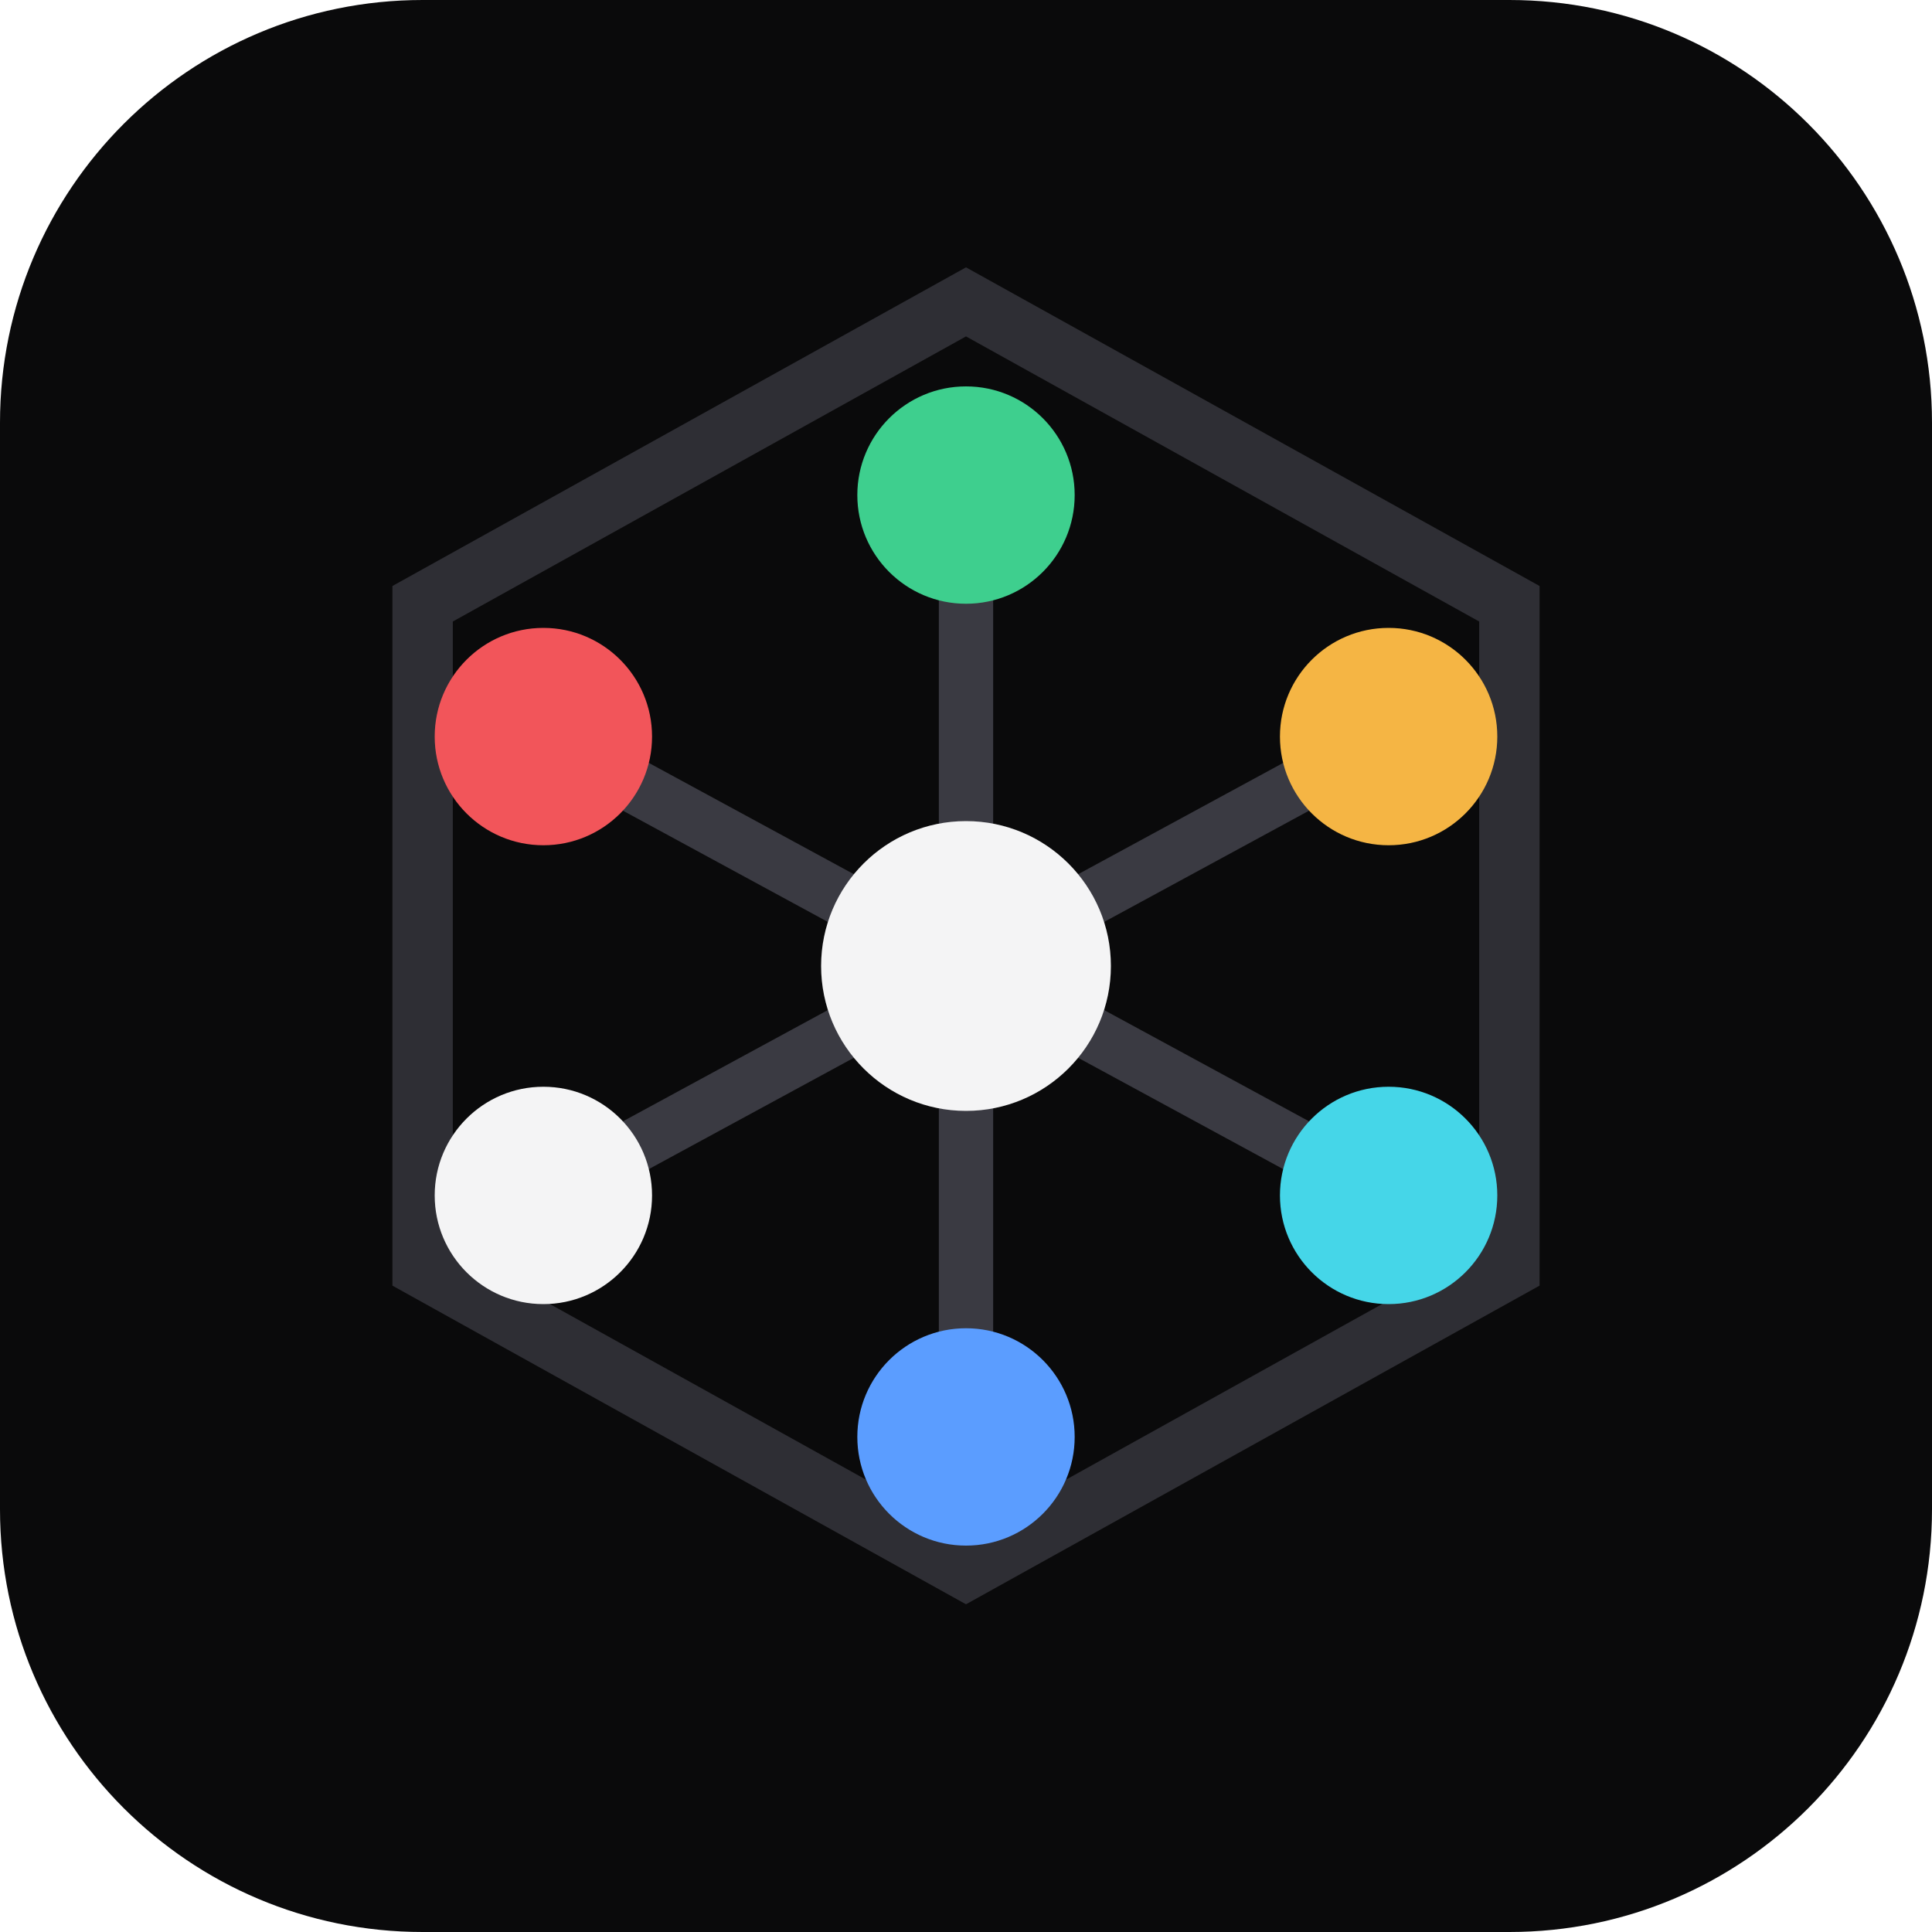
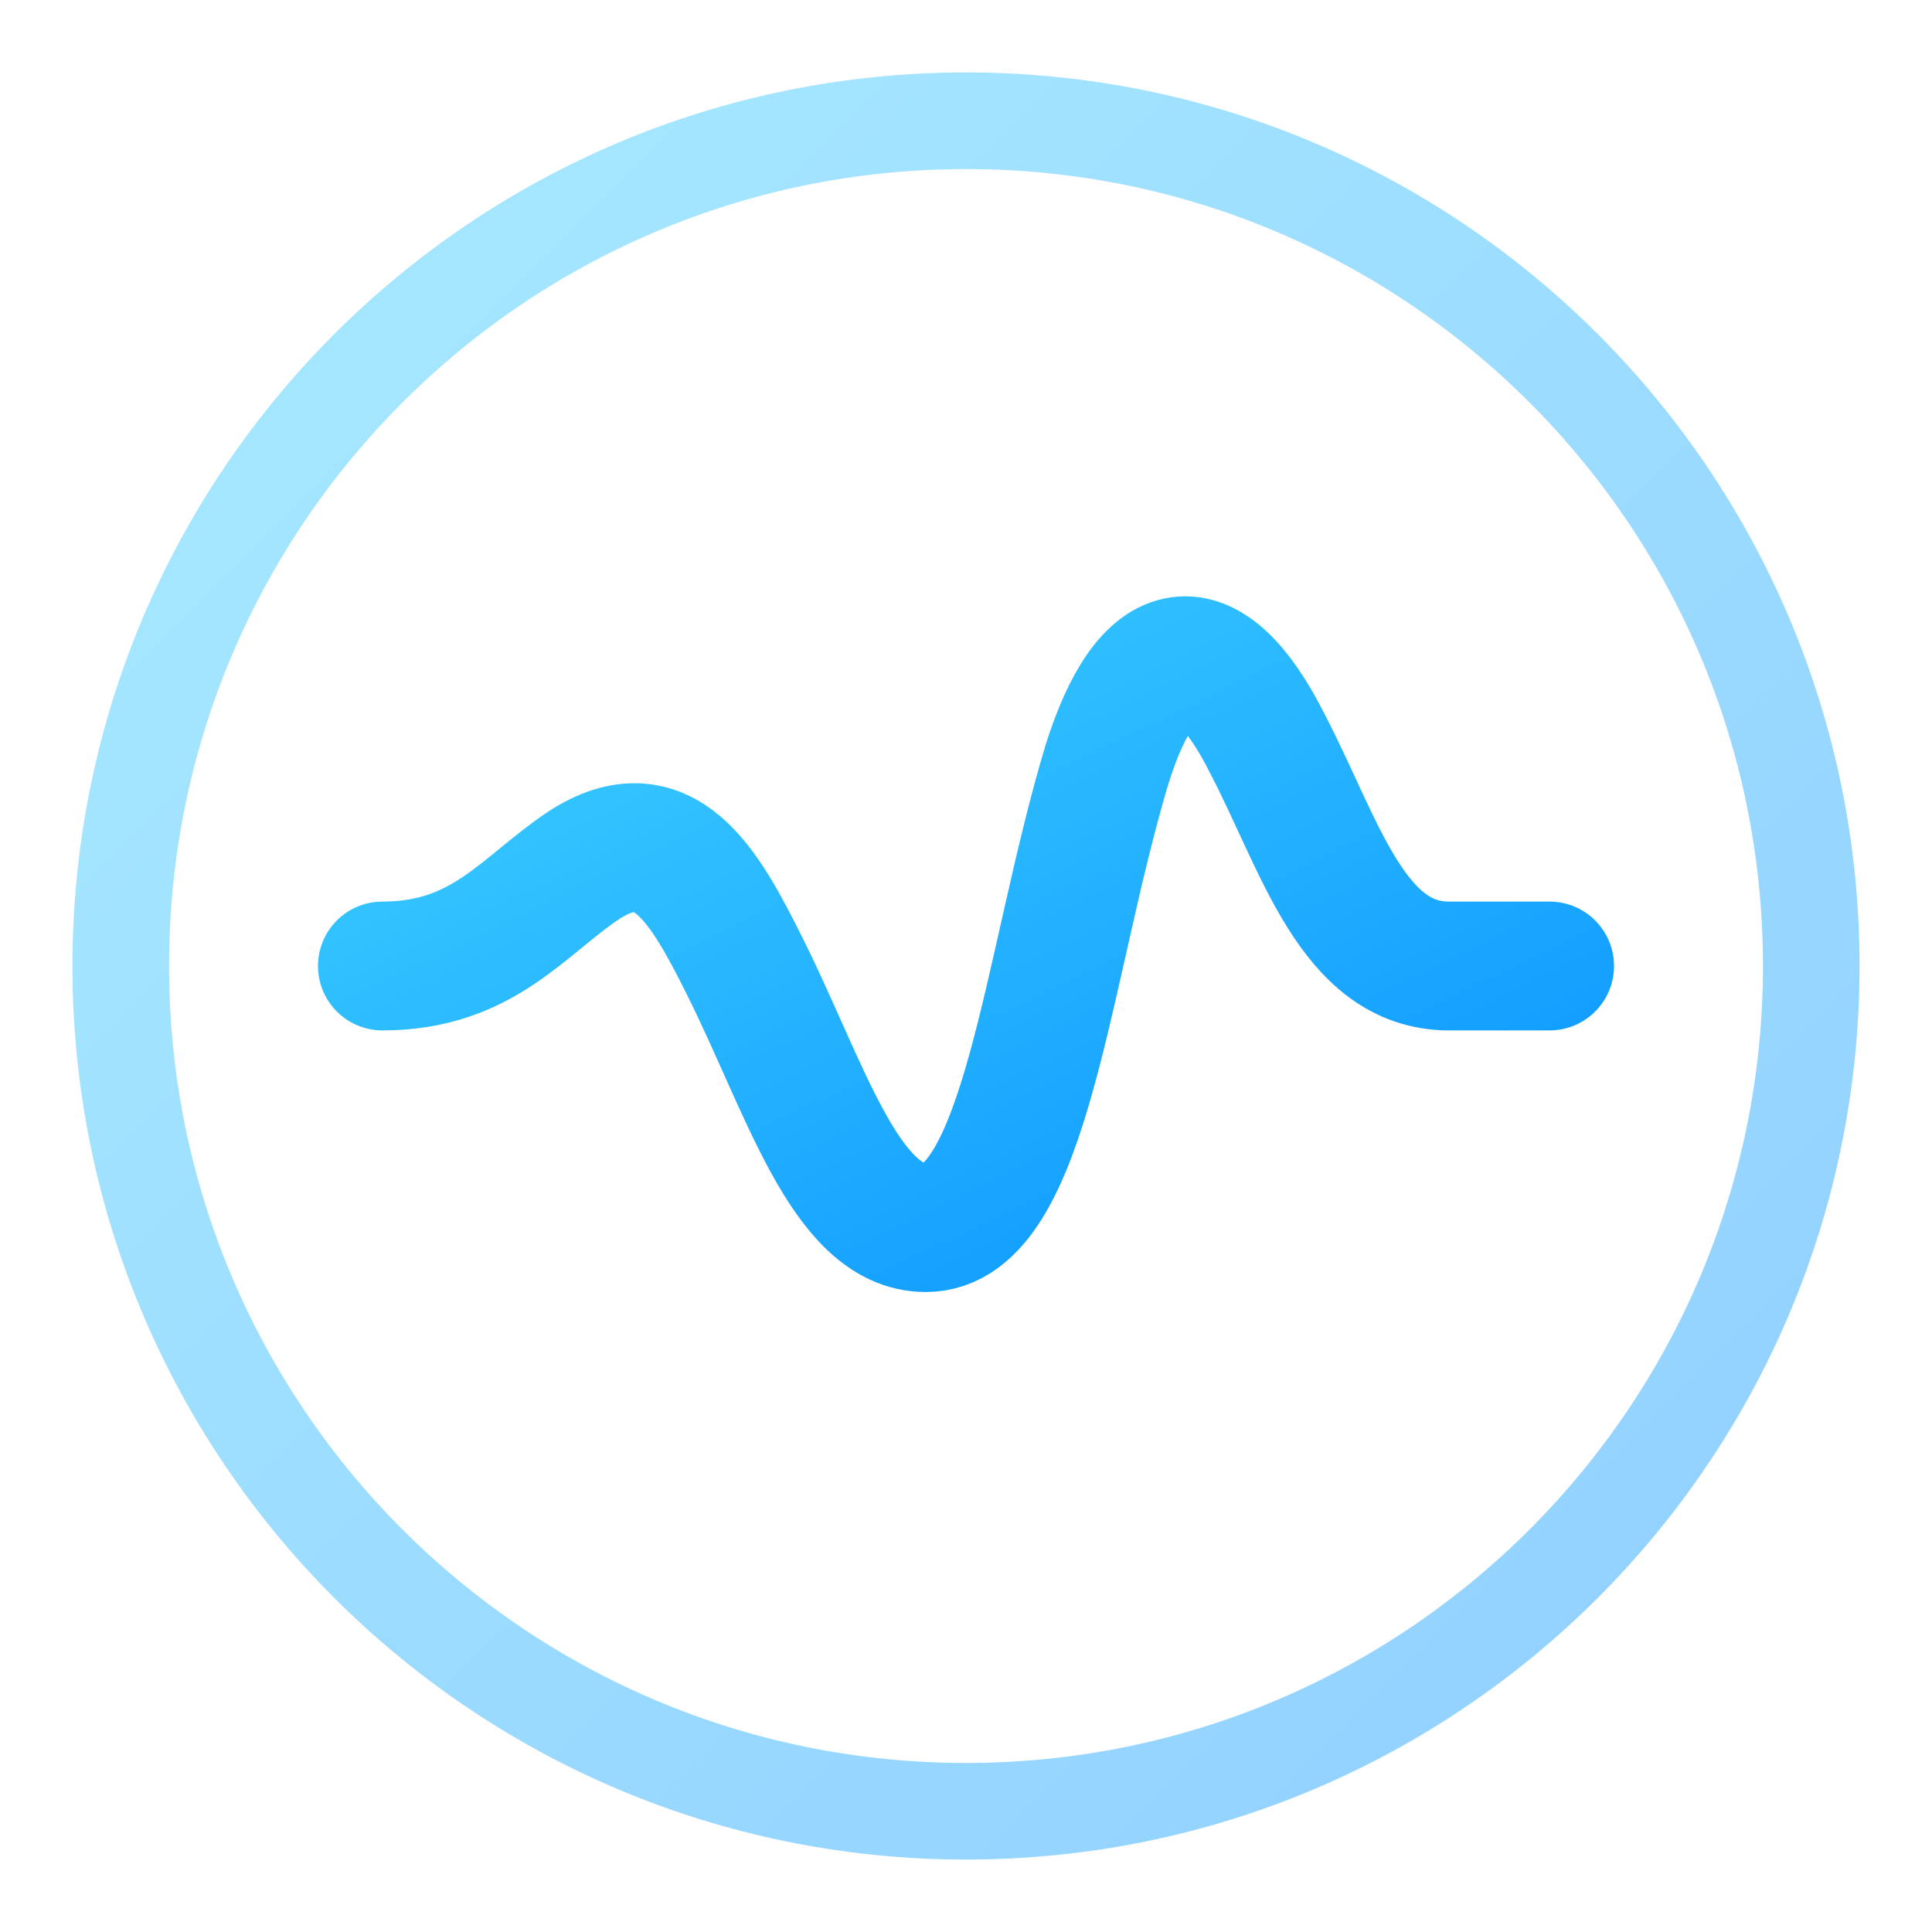
- <svg xmlns="http://www.w3.org/2000/svg" viewBox="0 0 32 32" width="32" height="32">
-   <rect width="32" height="32" rx="7" fill="#0A0A0B" />
-   <path d="M16 5 L25 10 V21 L16 26 L7 21 V10 Z" fill="none" stroke="#2E2E34" stroke-width="1" />
-   <g stroke="#3A3A42" stroke-width="0.9">
-     <line x1="16" y1="16" x2="16" y2="8.2" />
-     <line x1="16" y1="16" x2="23" y2="12.2" />
-     <line x1="16" y1="16" x2="23" y2="19.8" />
-     <line x1="16" y1="16" x2="16" y2="23.8" />
-     <line x1="16" y1="16" x2="9" y2="19.8" />
-     <line x1="16" y1="16" x2="9" y2="12.2" />
-   </g>
-   <circle cx="16" cy="16" r="2.4" fill="#F4F4F5" />
-   <circle cx="16" cy="8.2" r="1.8" fill="#3ECF8E" />
-   <circle cx="23" cy="12.2" r="1.8" fill="#F5B544" />
-   <circle cx="23" cy="19.8" r="1.8" fill="#45D6E8" />
-   <circle cx="16" cy="23.8" r="1.8" fill="#5B9DFF" />
-   <circle cx="9" cy="19.8" r="1.8" fill="#F4F4F5" />
-   <circle cx="9" cy="12.2" r="1.8" fill="#F2555A" />
+ <svg xmlns="http://www.w3.org/2000/svg" viewBox="0 0 48 48" role="img" aria-label="SynthPulse">
+   <defs>
+     <linearGradient id="spg" x1="0%" y1="0%" x2="100%" y2="100%">
+       <stop offset="0%" stop-color="hsl(195,100%,62%)" />
+       <stop offset="100%" stop-color="hsl(206,100%,52%)" />
+     </linearGradient>
+   </defs>
+   <circle cx="24" cy="24" r="21" fill="none" stroke="url(#spg)" stroke-width="2.4" opacity="0.45" />
+   <path d="M9.5 24 C12 24 13 22.5 14.5 21.5 C16.5 20.2 17.5 22 18.5 24 C20 27 21 30.5 23 30.5 C25.5 30.5 26 24 27.5 19 C28.5 15.8 30 15.5 31.5 18.5 C32.8 21 33.6 24 36 24 L38.5 24" fill="none" stroke="url(#spg)" stroke-width="3.2" stroke-linecap="round" stroke-linejoin="round" />
</svg>
